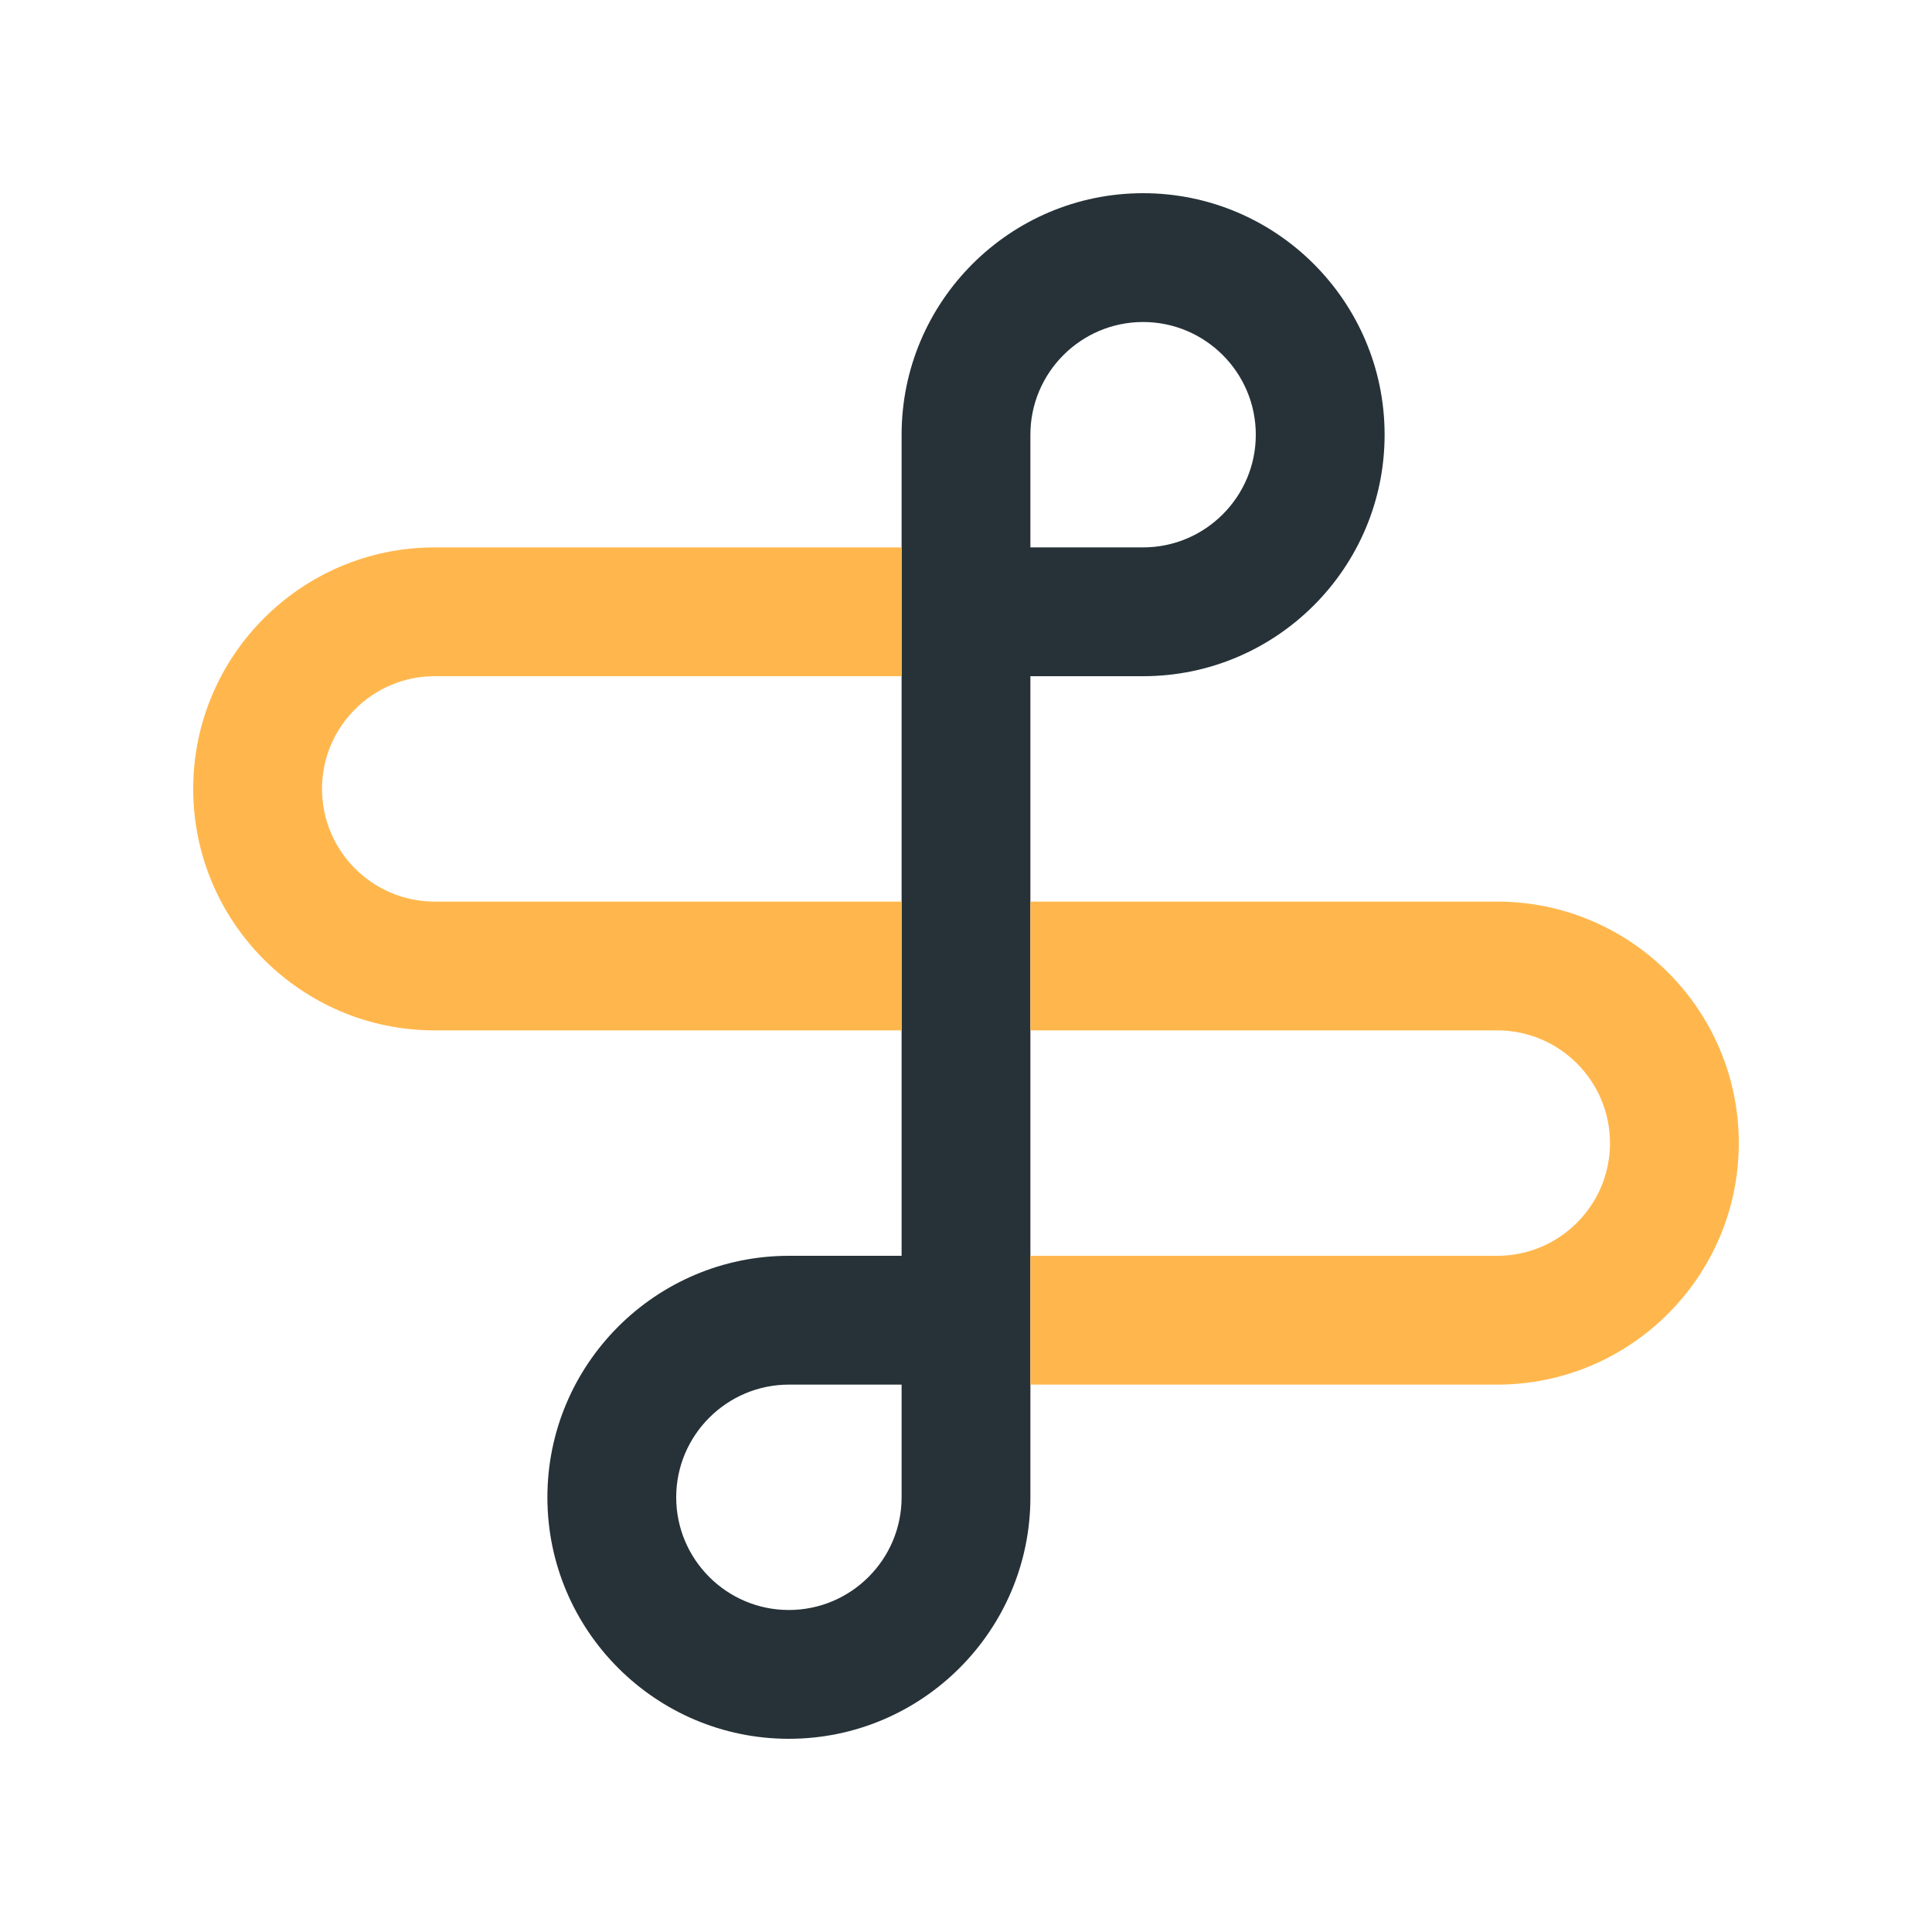
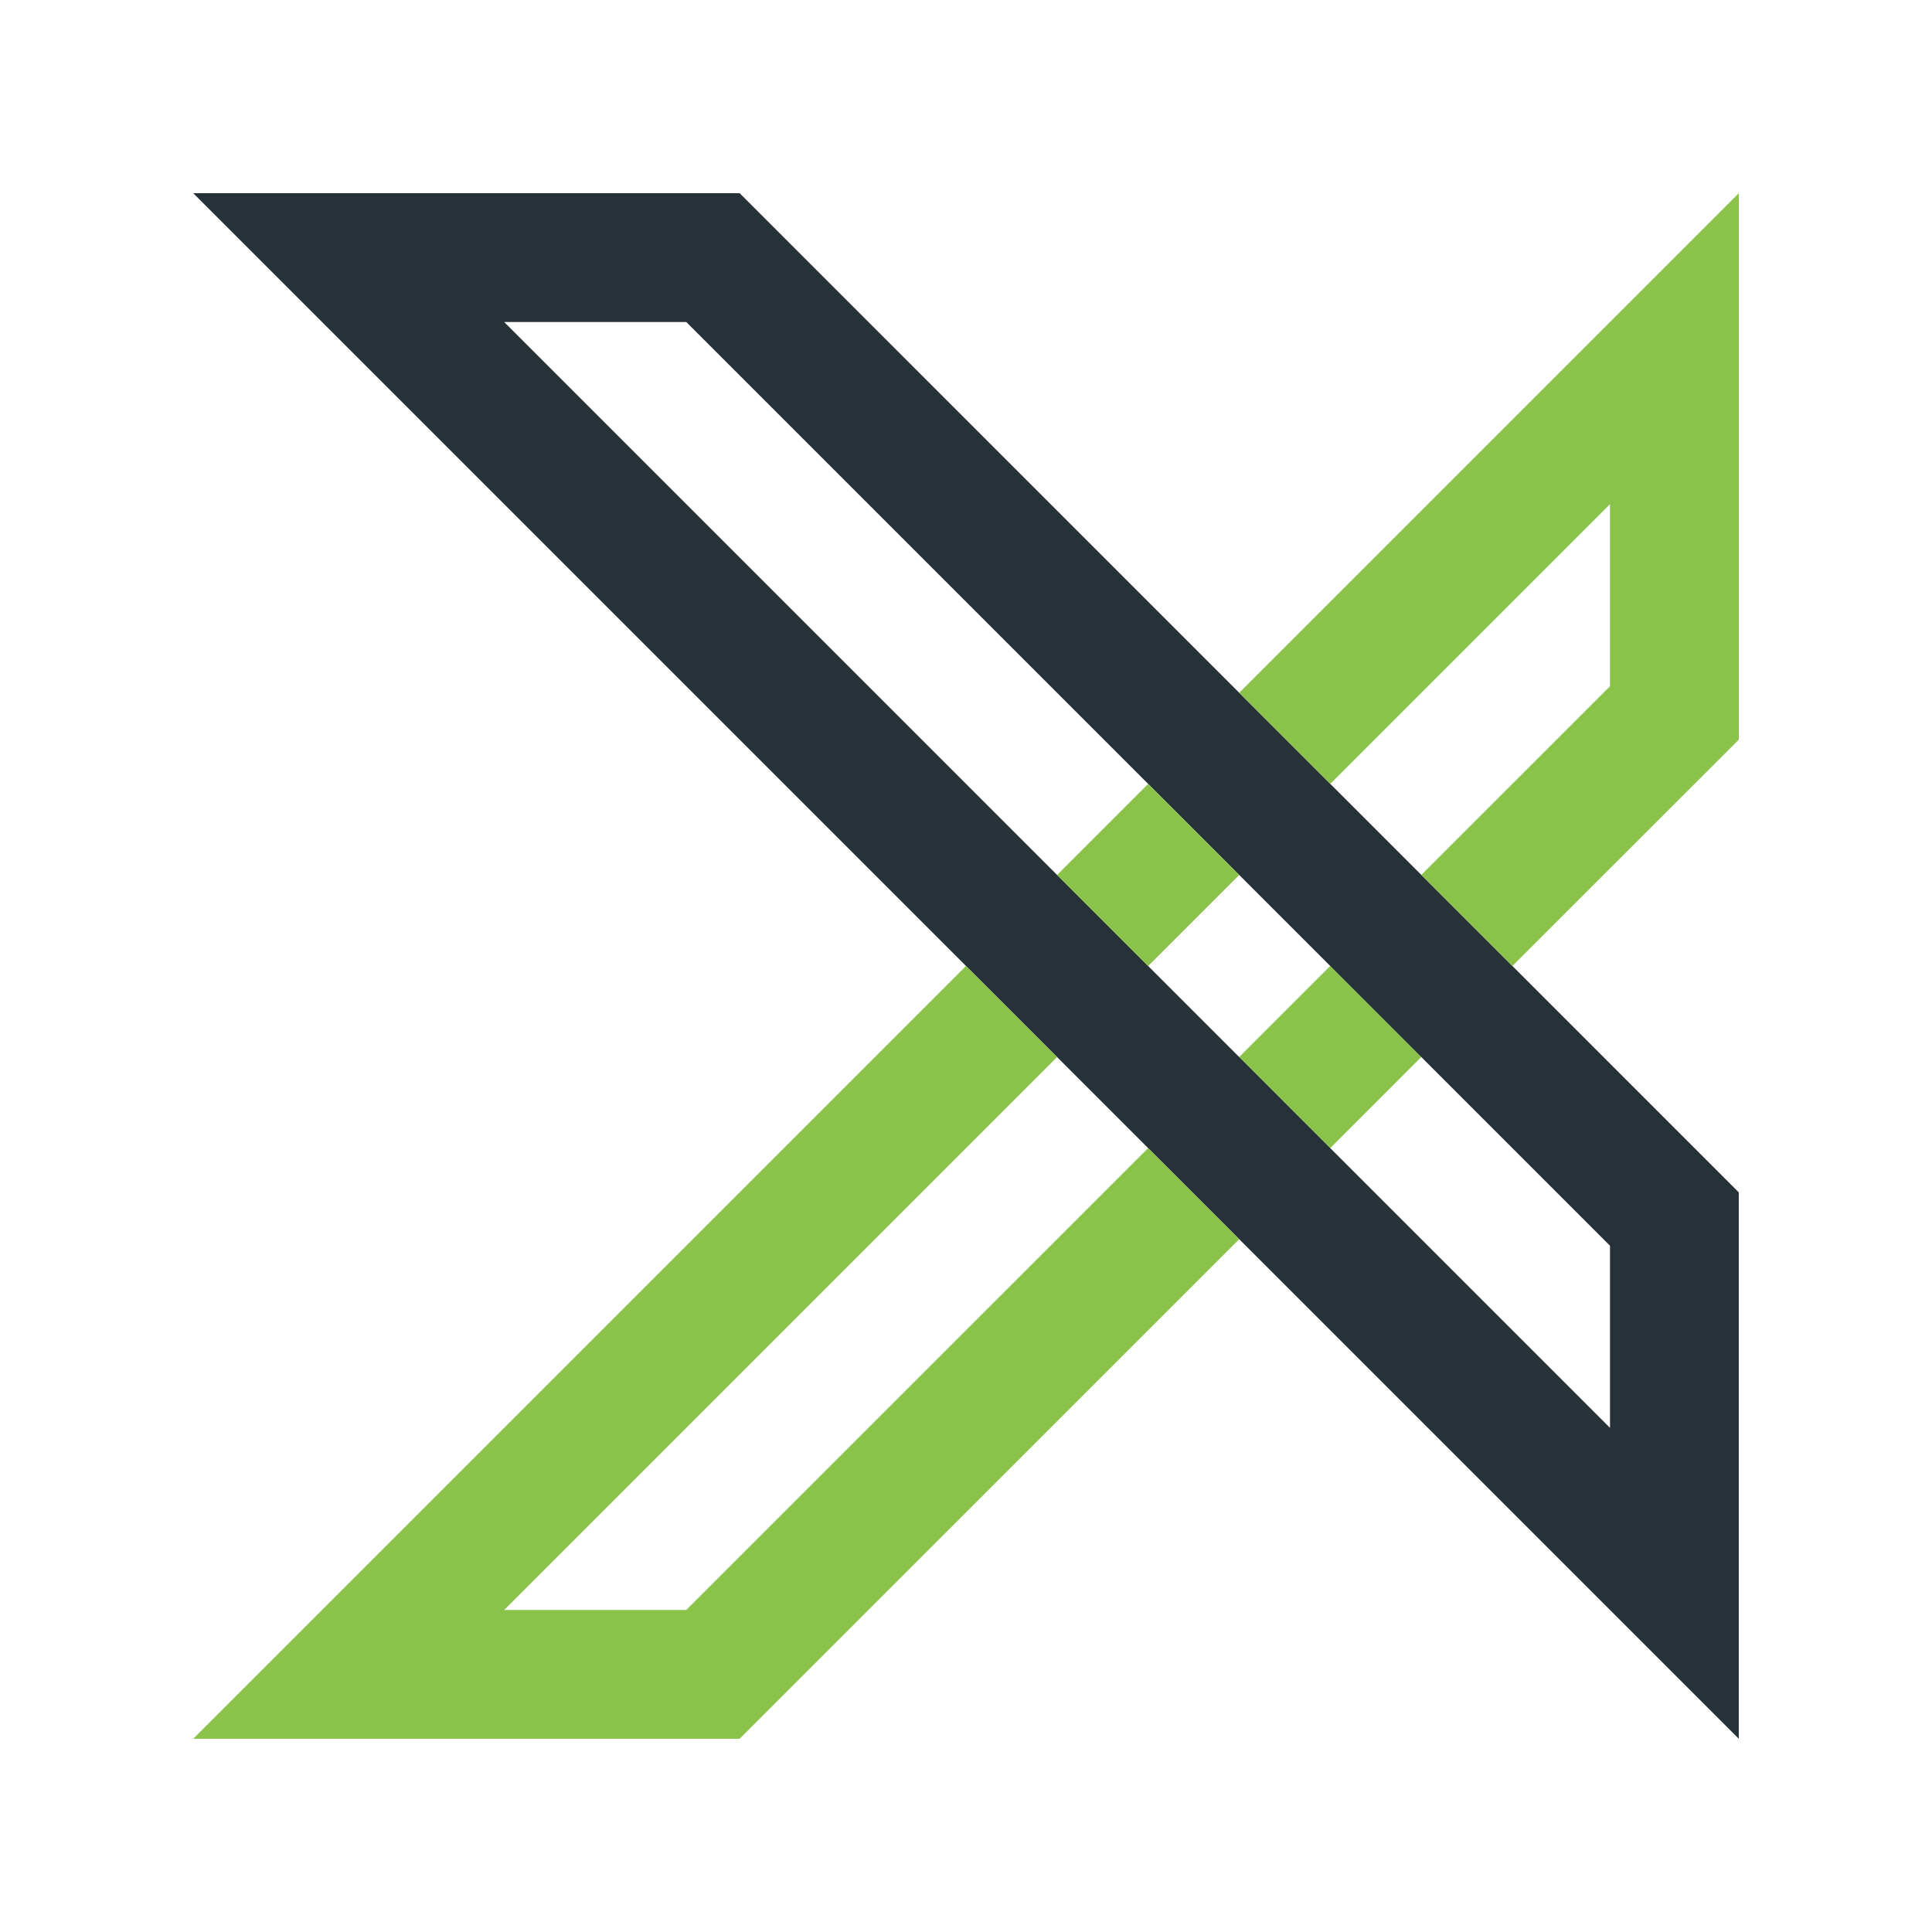
<svg xmlns="http://www.w3.org/2000/svg" version="1.0" id="Layer_1" x="0px" y="0px" width="100px" height="100px" viewBox="0 0 100 100" enable-background="new 0 0 100 100" xml:space="preserve">
-   <path fill="#263238" d="M59.167,10c-6.896,0-12.5,5.612-12.5,12.5V65h-5.834c-6.895,0.003-12.5,5.611-12.5,12.5  c0,6.893,5.605,12.5,12.497,12.5c6.895,0,12.503-5.607,12.503-12.5V35h5.834c6.892,0,12.5-5.605,12.5-12.5S66.059,10,59.167,10z   M46.667,77.5c0,3.216-2.617,5.833-5.837,5.833c-3.216,0-5.83-2.617-5.83-5.833c0-3.213,2.617-5.83,5.833-5.833h5.834V77.5z   M59.167,28.333h-5.834V22.5c0-3.216,2.617-5.833,5.834-5.833c3.216,0,5.833,2.617,5.833,5.833S62.383,28.333,59.167,28.333z" />
-   <path fill="#FFB74D" d="M46.667,28.333H22.5c-6.895,0-12.5,5.604-12.5,12.5c0,6.896,5.605,12.5,12.5,12.5h24.167v-6.666H22.5  c-3.216,0-5.833-2.617-5.833-5.834c0-3.216,2.617-5.833,5.833-5.833h24.167V28.333z" />
-   <path fill="#FFB74D" d="M53.333,65H77.5c3.216,0,5.833-2.617,5.833-5.833c0-3.217-2.617-5.834-5.833-5.834H53.333v-6.666H77.5  c6.893,0,12.5,5.604,12.5,12.5c0,6.892-5.607,12.5-12.5,12.5H53.333V65z" />
+   <rect x="65.521" y="51.381" transform="matrix(0.707 -0.7072 0.7072 0.707 -18.5204 64.721)" fill="#8BC34A" width="6.666" height="6.665" />
+   <path fill="#263238" d="M38.285,10H10l80,80V61.719L38.285,10z M83.333,73.906L26.095,16.667h9.427l47.811,47.812V73.906z" />
+   <rect x="56.094" y="41.954" transform="matrix(0.7071 -0.7071 0.7071 0.7071 -14.6164 55.2887)" fill="#8BC34A" width="6.665" height="6.666" />
+   <polygon fill="#8BC34A" points="78.281,50 90,38.285 90,10 64.141,35.859 68.854,40.573 83.333,26.094 83.333,35.522 73.566,45.286   " />
+   <polygon fill="#8BC34A" points="59.427,59.427 35.519,83.333 26.095,83.333 54.714,54.714 50,50 10,90 38.281,90 64.141,64.141 " />
</svg>
